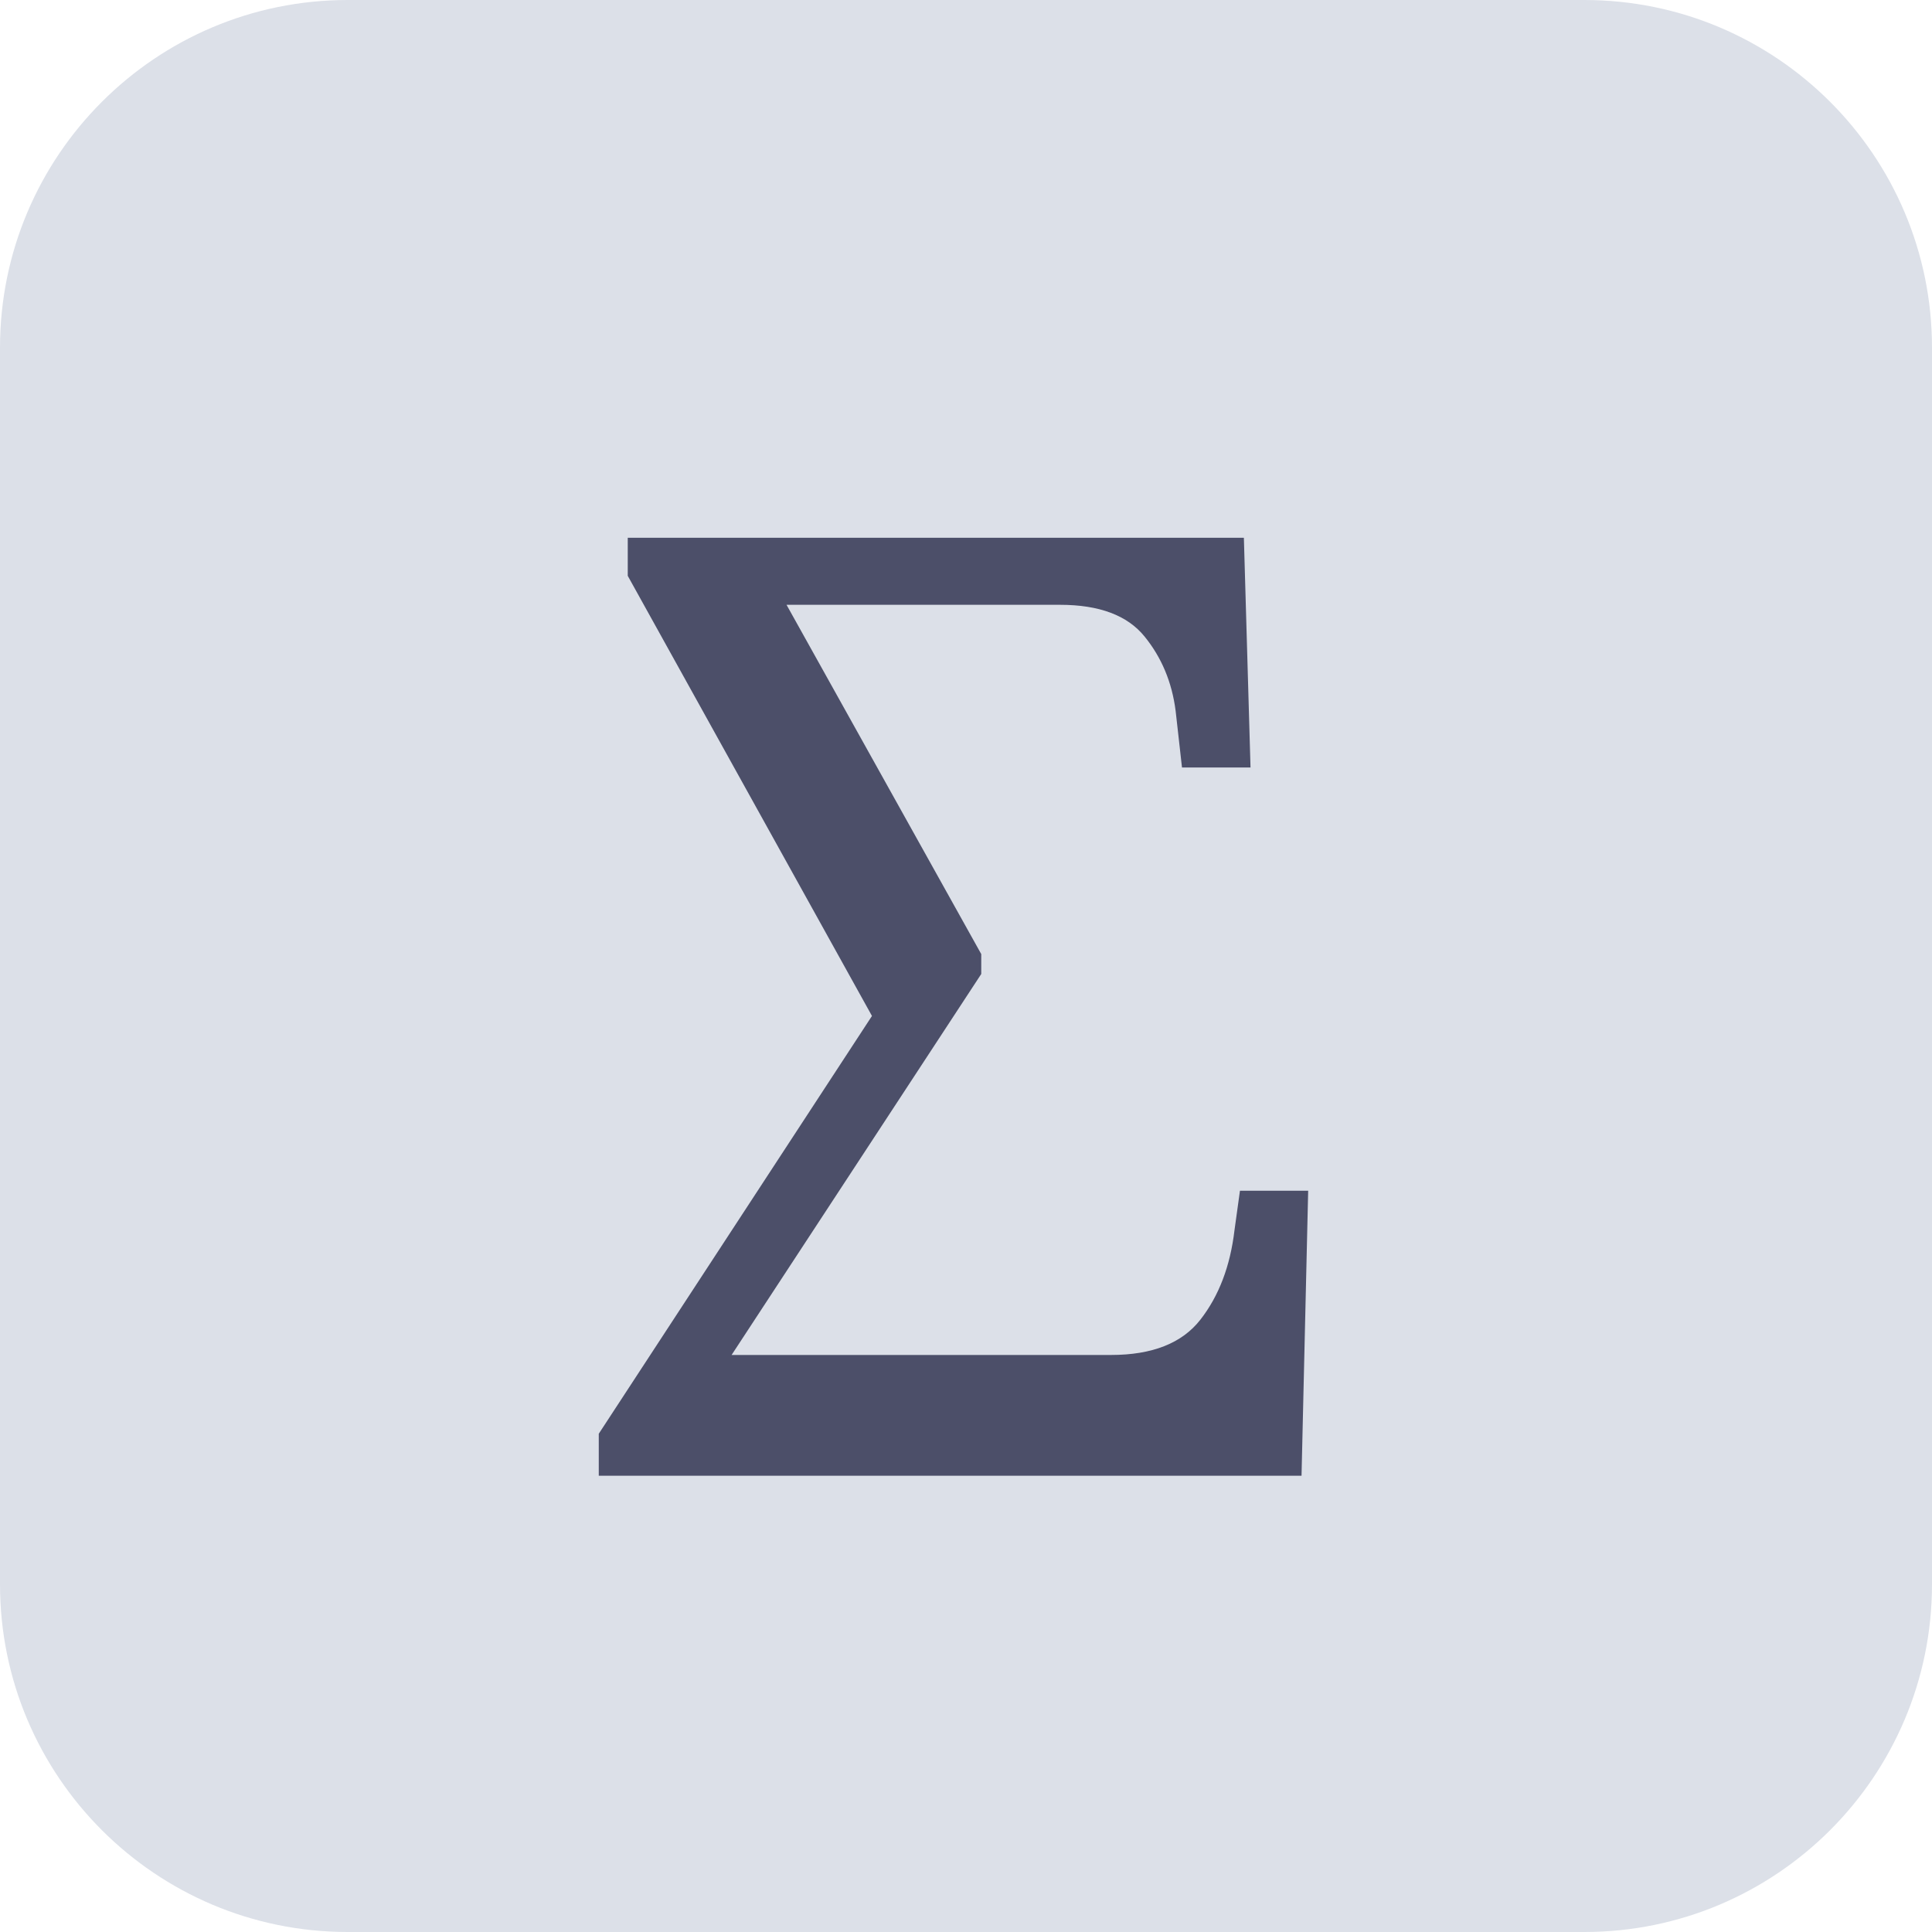
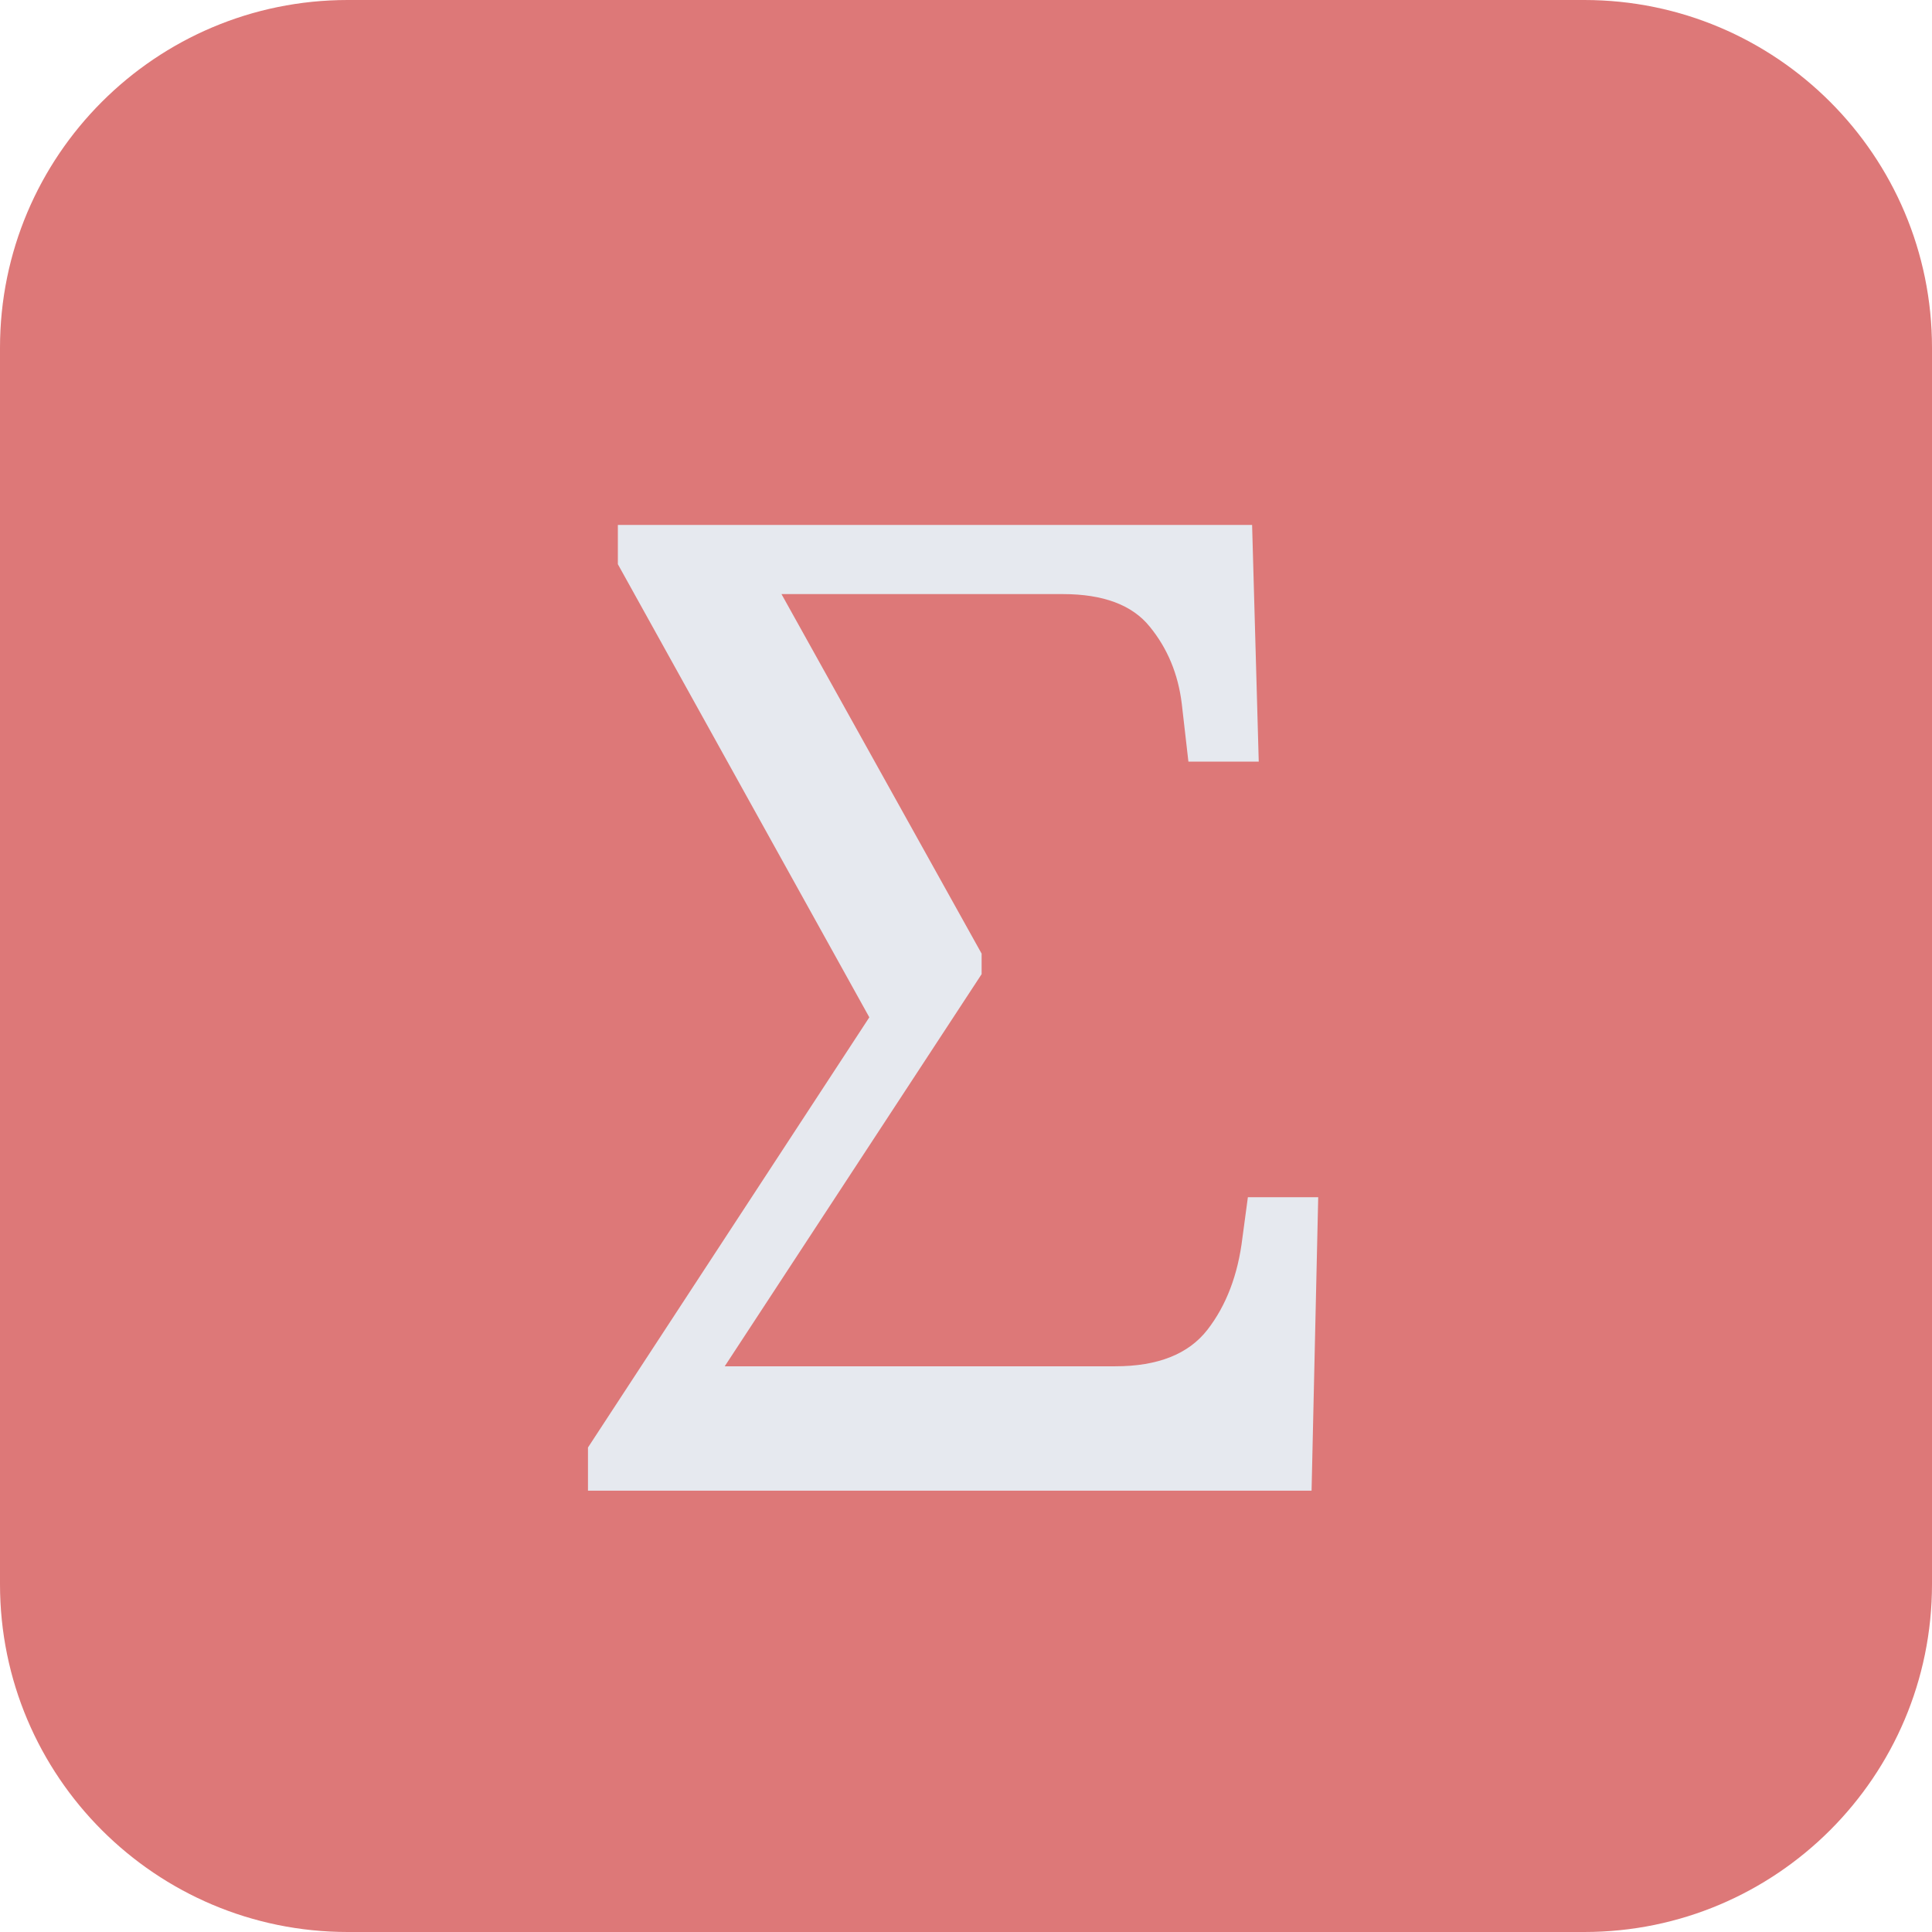
<svg xmlns="http://www.w3.org/2000/svg" viewBox="0 0 100 100">
-   <rect width="100" height="100" rx="18" fill="#dce0e8" />
-   <text x="50%" y="50%" text-anchor="middle" dominant-baseline="central" font-size="68" font-family="Georgia, serif" fill="#4c4f69">Σ</text>
+   <rect width="100" height="100" rx="18" fill="#dd7878" />
+   <text x="50%" y="50%" text-anchor="middle" dominant-baseline="central" font-size="70" font-family="Georgia, serif" fill="#e6e9ef">Σ</text>
</svg>
